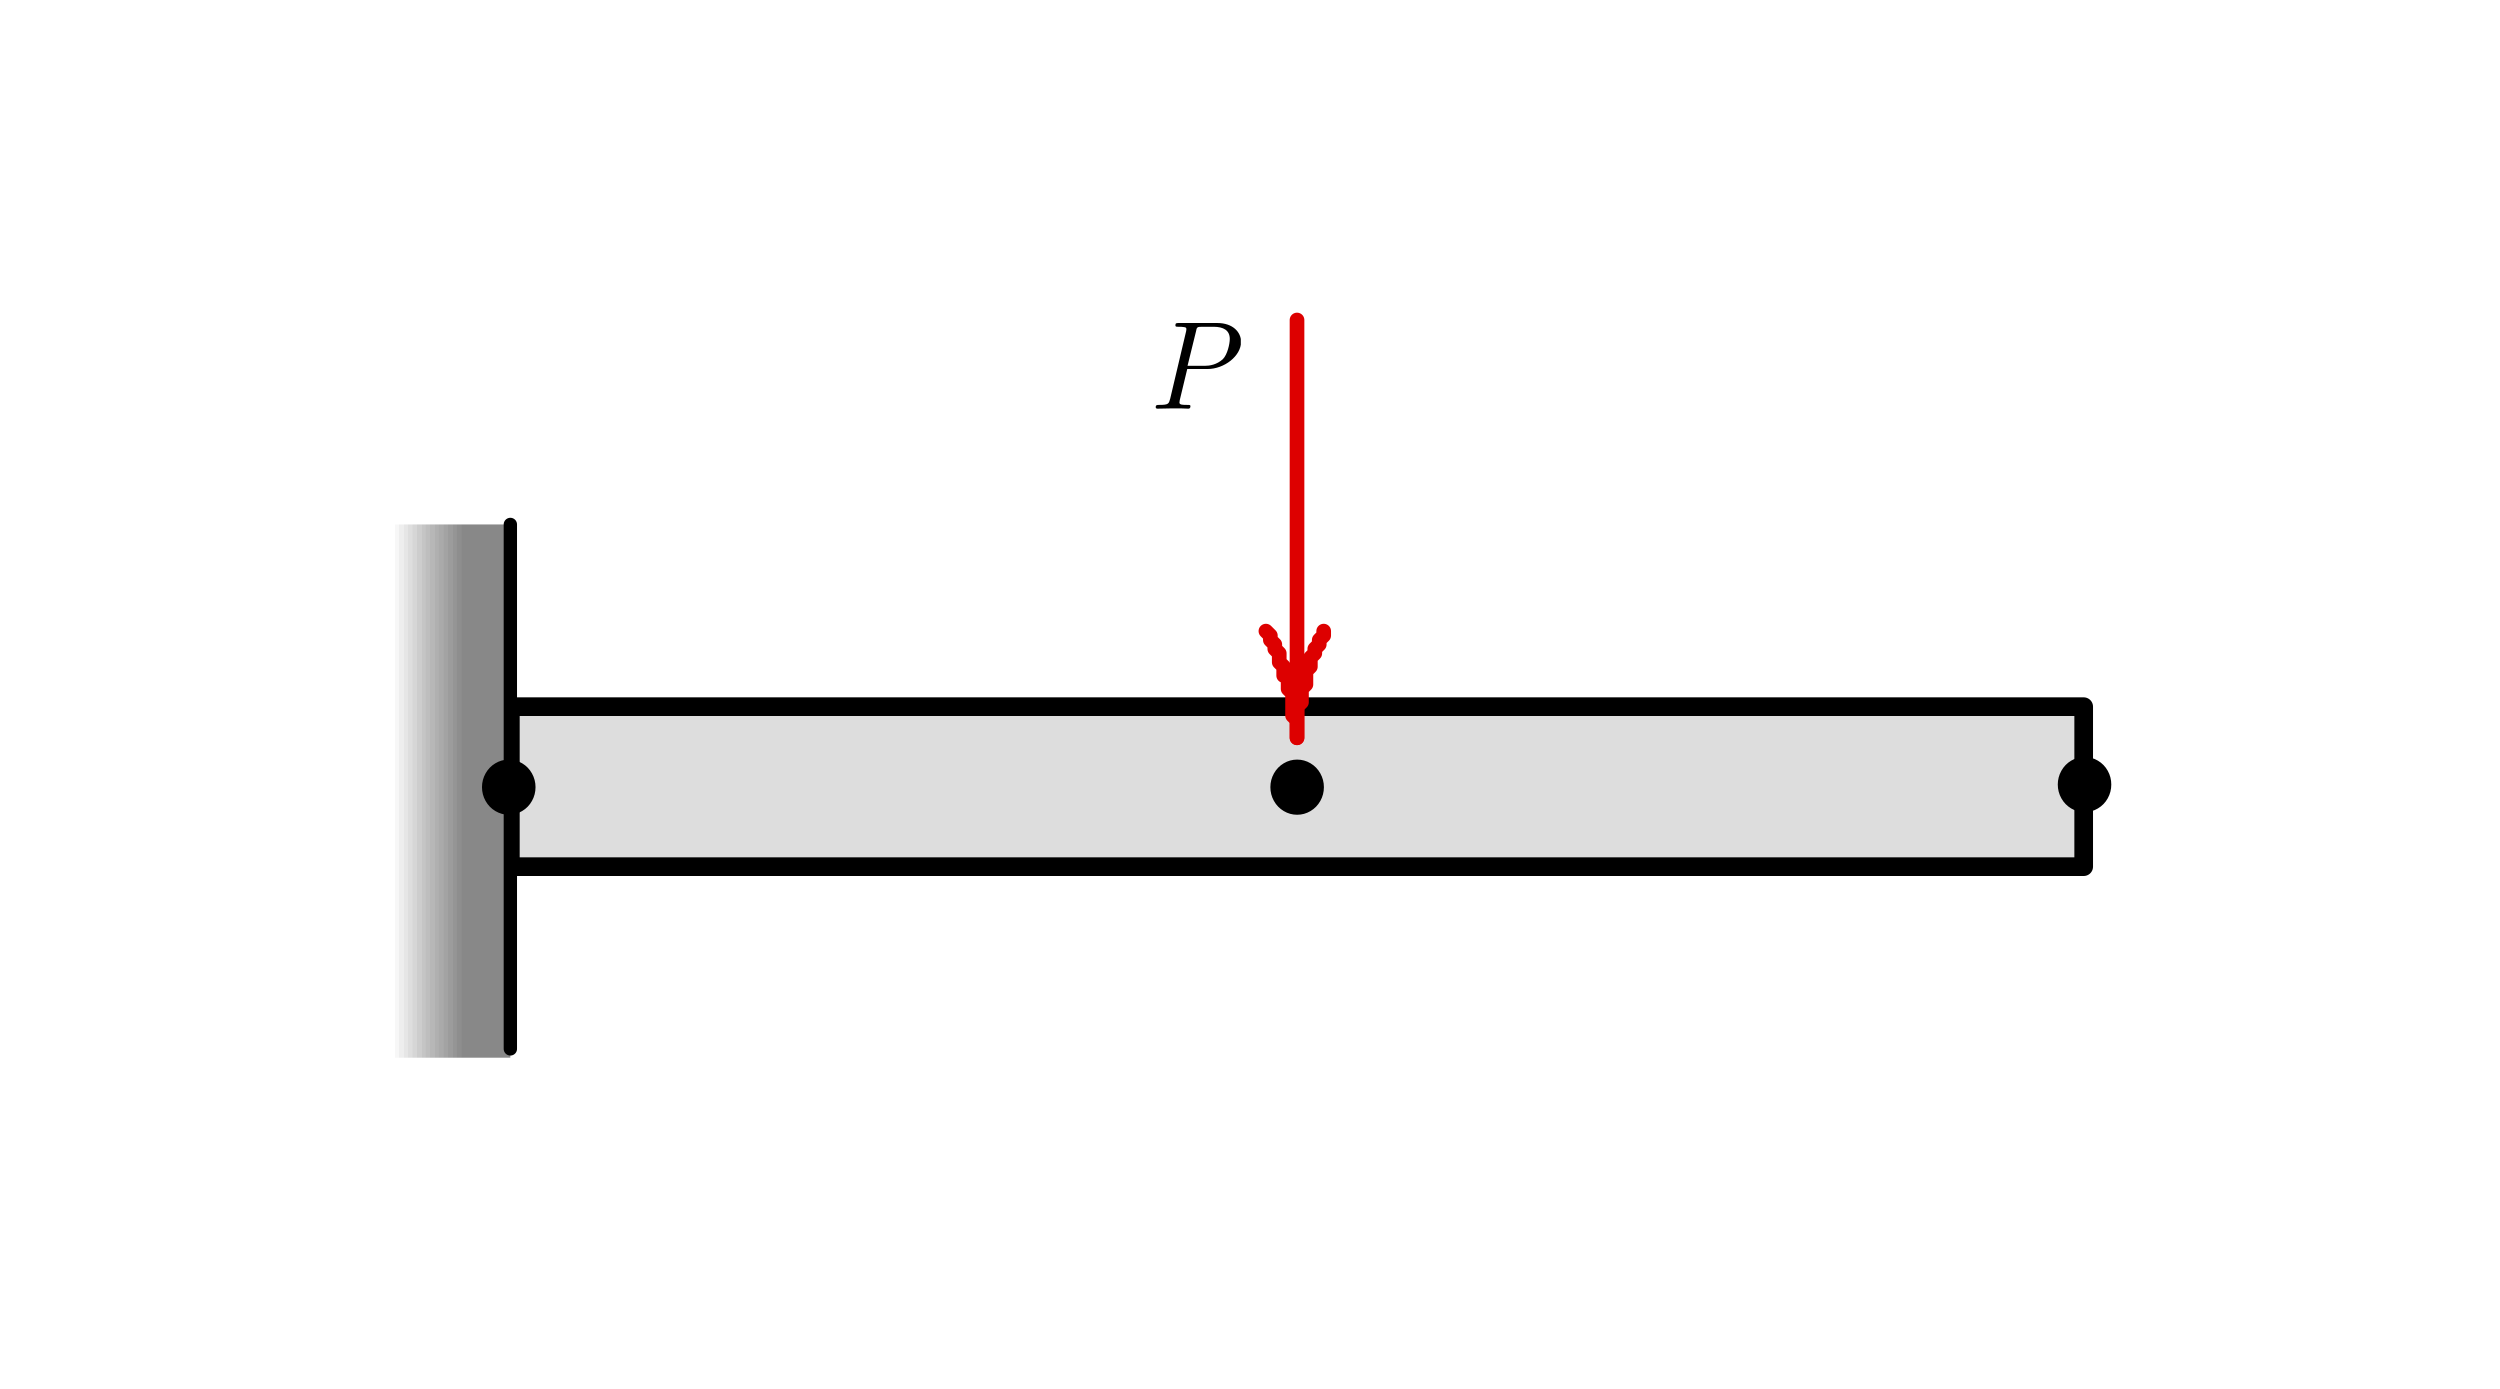
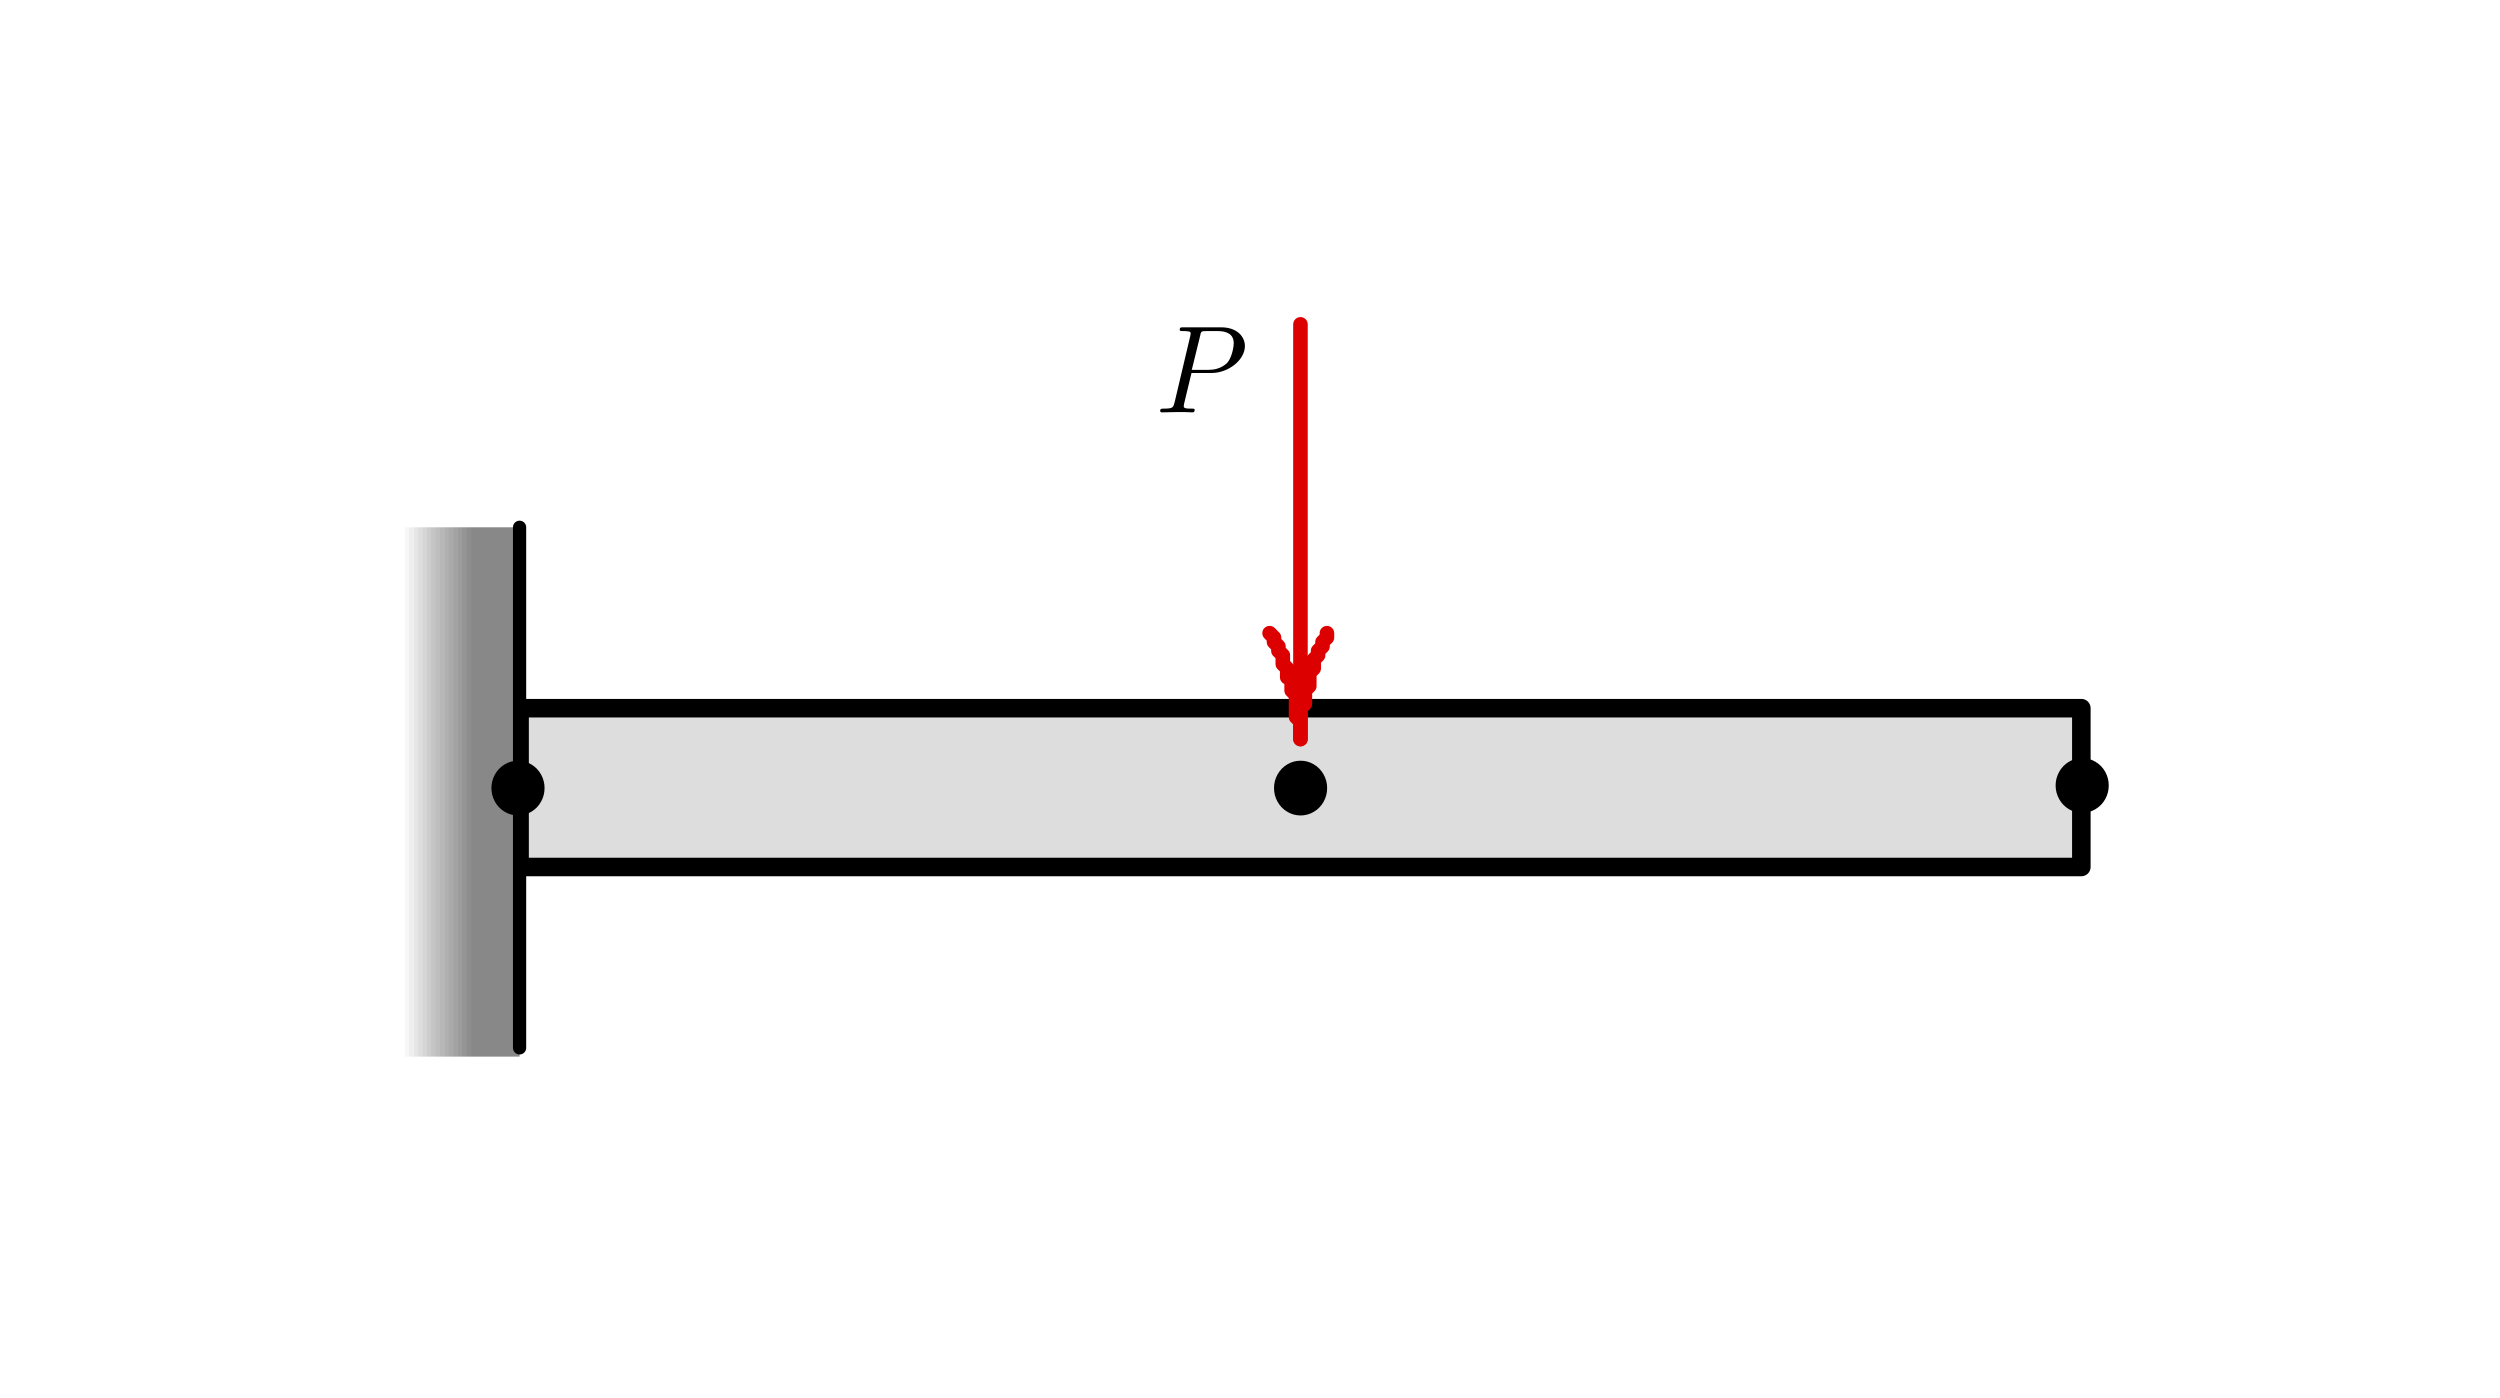
- <svg xmlns="http://www.w3.org/2000/svg" width="100%" height="100%" viewBox="0 0 135 75" version="1.1" xml:space="preserve" style="fill-rule:evenodd;clip-rule:evenodd;stroke-linecap:round;stroke-linejoin:round;stroke-miterlimit:10;">
-   <g transform="matrix(1,0,0,1,-154.706,-28.3643)">
+ <svg xmlns="http://www.w3.org/2000/svg" width="100%" height="100%" viewBox="0 0 136 76" version="1.1" xml:space="preserve" style="fill-rule:evenodd;clip-rule:evenodd;stroke-linecap:round;stroke-linejoin:round;stroke-miterlimit:10;">
+   <g transform="matrix(1,0,0,1,-154,-28)">
    <g id="Artboard2" transform="matrix(0.383818,0,0,0.262027,29.496,28.3643)">
      <rect x="326.224" y="0" width="351.729" height="286.23" style="fill:none;" />
      <g transform="matrix(1,0,0,1.07199,2.27374e-13,-2.90638e-14)">
        <g transform="matrix(0.625297,0,0,-0.854427,-45.311,302.467)">
          <rect x="709" y="159" width="354" height="36" style="fill:rgb(221,221,221);stroke:black;stroke-width:4.2px;" />
        </g>
        <g transform="matrix(2.6054,0,0,3.56011,-45.311,0)">
-           <g transform="matrix(1,-0,-0,1,142.602,7.10543e-15)">
+           <g transform="matrix(1,-0,-0,1,141.895,-0.364284)">
                    </g>
        </g>
        <g transform="matrix(0.625297,0,0,-0.854427,-45.311,302.663)">
          <path d="M883.166,182.229C884.051,182.757 885.005,183.02 886.027,183.02C887.049,183.02 888.003,182.757 888.888,182.229C889.773,181.702 890.471,180.981 890.982,180.068C891.493,179.154 891.749,178.17 891.749,177.115C891.749,176.06 891.493,175.076 890.982,174.162C890.471,173.248 889.773,172.528 888.888,172.001C888.003,171.473 887.049,171.209 886.027,171.209C885.005,171.209 884.051,171.473 883.166,172.001C882.281,172.528 881.582,173.248 881.071,174.162C880.56,175.076 880.305,176.06 880.305,177.115C880.305,178.17 880.56,179.154 881.071,180.068C881.582,180.981 882.281,181.702 883.166,182.229" style="stroke:black;stroke-width:0.6px;" />
        </g>
        <g transform="matrix(0.625297,0,0,-0.854427,-45.311,301.653)">
          <path d="M1060.33,181.638C1061.22,182.165 1062.17,182.429 1063.19,182.429C1064.21,182.429 1065.17,182.165 1066.05,181.638C1066.94,181.11 1067.64,180.39 1068.15,179.476C1068.66,178.563 1068.91,177.578 1068.91,176.523C1068.91,175.468 1068.66,174.484 1068.15,173.571C1067.64,172.657 1066.94,171.937 1066.05,171.409C1065.17,170.882 1064.21,170.618 1063.19,170.618C1062.17,170.618 1061.22,170.882 1060.33,171.409C1059.45,171.937 1058.75,172.657 1058.24,173.571C1057.73,174.484 1057.47,175.468 1057.47,176.523C1057.47,177.578 1057.73,178.563 1058.24,179.476C1058.75,180.39 1059.45,181.11 1060.33,181.638" style="stroke:black;stroke-width:0.6px;" />
        </g>
        <g transform="matrix(0,0.854427,-0.625297,0,583.112,-655.345)">
          <path d="M839,119L933,119" style="fill:none;fill-rule:nonzero;stroke:rgb(221,0,0);stroke-width:3.3px;" />
        </g>
        <g transform="matrix(0.625297,0,0,-0.854427,-45.311,263.163)">
          <path d="M892,166L892,165L891,164L891,163L890,162L890,161L889,160L889,158L888,157L888,154L887,153L887,150L886,149L886,142L886,146L885,147L885,152L884,153L884,156L883,156L883,158L882,159L882,161L881,162L881,163L880,164L880,165L879,166" style="fill:none;fill-rule:nonzero;stroke:rgb(221,0,0);stroke-width:3.3px;" />
        </g>
        <g transform="matrix(2.6054,0,0,3.56011,485.375,55.9799)">
          <g>
            <clipPath id="_clip1">
              <rect x="1.074" y="1.168" width="4.844" height="5.664" />
            </clipPath>
            <g clip-path="url(#_clip1)">
              <g transform="matrix(1,0,0,1,1.07228,6.34366)">
                <g id="glyph0-1">
                  <path d="M1.953,-2.141L3.047,-2.141C3.953,-2.141 4.859,-2.844 4.859,-3.609C4.859,-4.125 4.422,-4.625 3.578,-4.625L1.5,-4.625C1.375,-4.625 1.313,-4.625 1.313,-4.5C1.313,-4.422 1.359,-4.422 1.5,-4.422C1.578,-4.422 1.688,-4.422 1.766,-4.406C1.875,-4.391 1.906,-4.375 1.906,-4.297C1.906,-4.266 1.906,-4.25 1.891,-4.172L1.031,-0.531C0.953,-0.266 0.953,-0.203 0.438,-0.203C0.328,-0.203 0.25,-0.203 0.25,-0.078C0.25,0 0.328,0 0.359,0C0.531,0 0.984,-0.016 1.172,-0.016L1.578,-0.016C1.719,-0.016 1.859,0 2,0C2.047,0 2.125,0 2.125,-0.141C2.125,-0.203 2.078,-0.203 1.953,-0.203C1.719,-0.203 1.531,-0.203 1.531,-0.328C1.531,-0.375 1.547,-0.406 1.547,-0.453L1.953,-2.141ZM2.422,-4.156C2.469,-4.406 2.484,-4.422 2.766,-4.422L3.375,-4.422C3.906,-4.422 4.25,-4.234 4.25,-3.766C4.25,-3.5 4.125,-2.922 3.875,-2.672C3.547,-2.375 3.172,-2.313 2.891,-2.313L1.969,-2.313L2.422,-4.156Z" style="fill-rule:nonzero;" />
                </g>
              </g>
            </g>
          </g>
        </g>
        <g transform="matrix(2.6054,0,0,3.56011,322.374,-504.88)">
          <rect x="22.557" y="170.136" width="6.479" height="28.796" style="fill:url(#_Linear2);" />
        </g>
        <g transform="matrix(0,0.854427,-0.625297,0,508.702,-454.555)">
          <path d="M650,177L768,177" style="fill:none;fill-rule:nonzero;stroke:black;stroke-width:3px;" />
        </g>
        <g transform="matrix(0.625297,0,0,-0.854427,-45.311,302.663)">
          <path d="M705.78,182.229C706.666,182.757 707.619,183.02 708.641,183.02C709.664,183.02 710.617,182.757 711.502,182.229C712.388,181.702 713.086,180.981 713.597,180.068C714.108,179.154 714.364,178.17 714.364,177.115C714.364,176.06 714.108,175.076 713.597,174.162C713.086,173.248 712.388,172.528 711.502,172.001C710.617,171.473 709.664,171.209 708.641,171.209C707.619,171.209 706.666,171.473 705.78,172.001C704.895,172.528 704.197,173.248 703.686,174.162C703.175,175.076 702.919,176.06 702.919,177.115C702.919,178.17 703.175,179.154 703.686,180.068C704.197,180.981 704.895,181.702 705.78,182.229" style="stroke:black;stroke-width:0.6px;" />
-         </g>
-       </g>
-       <g transform="matrix(2.6054,0,0,3.8164,160.044,858.348)">
-         <clipPath id="_clip3">
-           <rect x="1.074" y="1.168" width="4.844" height="5.664" />
-         </clipPath>
-         <g clip-path="url(#_clip3)">
-           <g transform="matrix(1,0,0,1,1.07228,6.34366)">
-             <g id="glyph0-11">
-                         </g>
-           </g>
-         </g>
-       </g>
-       <g transform="matrix(2.6054,0,0,3.8164,114.525,869.157)">
-         <g>
-           <clipPath id="_clip4">
-             <rect x="1.074" y="1.168" width="4.844" height="5.664" />
-           </clipPath>
-           <g clip-path="url(#_clip4)">
-             <g transform="matrix(1,0,0,1,1.07228,6.34366)">
-               <g id="glyph0-12">
-                             </g>
-             </g>
-           </g>
-         </g>
-       </g>
-       <g transform="matrix(2.6054,0,0,3.8164,117.456,602.884)">
-         <g>
-           <clipPath id="_clip5">
-             <rect x="1.074" y="1.168" width="4.844" height="5.664" />
-           </clipPath>
-           <g clip-path="url(#_clip5)">
-             <g transform="matrix(1,0,0,1,1.07228,6.34366)">
-               <g id="glyph0-13">
-                             </g>
-             </g>
-           </g>
-         </g>
-       </g>
-       <g transform="matrix(2.6054,0,0,3.8164,123.846,1007.73)">
-         <g>
-           <clipPath id="_clip6">
-             <rect x="1.051" y="1.168" width="4.949" height="5.664" />
-           </clipPath>
-           <g clip-path="url(#_clip6)">
-             <g transform="matrix(1,0,0,1,1.0481,6.25756)">
-               <g id="glyph0-14">
-                             </g>
-             </g>
-           </g>
-         </g>
-         <g>
-           <clipPath id="_clip7">
-             <rect x="6" y="1.168" width="2.945" height="5.664" />
-           </clipPath>
-           <g clip-path="url(#_clip7)">
-             <g transform="matrix(1,0,0,1,5.96229,6.25756)">
-               <g id="glyph0-2">
-                             </g>
-             </g>
-           </g>
-         </g>
-       </g>
-       <g transform="matrix(2.6054,0,0,3.8164,117.567,777.509)">
-         <g>
-           <clipPath id="_clip8">
-             <rect x="1.074" y="1.168" width="4.844" height="5.664" />
-           </clipPath>
-           <g clip-path="url(#_clip8)">
-             <g transform="matrix(1,0,0,1,1.07228,6.34366)">
-               <g id="glyph0-15">
-                             </g>
-             </g>
-           </g>
-         </g>
-       </g>
-       <g transform="matrix(2.6054,0,0,3.8164,114.77,506.412)">
-         <g>
-           <clipPath id="_clip9">
-             <rect x="1.074" y="1.168" width="4.844" height="5.664" />
-           </clipPath>
-           <g clip-path="url(#_clip9)">
-             <g transform="matrix(1,0,0,1,1.07228,6.34366)">
-               <g id="glyph0-16">
-                             </g>
-             </g>
-           </g>
-         </g>
-       </g>
-       <g transform="matrix(2.6054,0,0,3.8164,228.074,55.9725)">
-         <g>
-           <clipPath id="_clip10">
-             <rect x="1.074" y="1.168" width="4.844" height="5.664" />
-           </clipPath>
-           <g clip-path="url(#_clip10)">
-             <g transform="matrix(1,0,0,1,1.07228,6.34366)">
-               <g id="glyph0-17">
-                             </g>
-             </g>
-           </g>
-         </g>
-       </g>
-       <g transform="matrix(2.6054,0,0,3.8164,116.653,327.448)">
-         <g>
-           <clipPath id="_clip11">
-             <rect x="1.074" y="1.168" width="4.844" height="5.664" />
-           </clipPath>
-           <g clip-path="url(#_clip11)">
-             <g transform="matrix(1,0,0,1,1.07228,6.34366)">
-               <g id="glyph0-18">
-                             </g>
-             </g>
-           </g>
-         </g>
-       </g>
-       <g transform="matrix(2.6054,0,0,3.8164,228.602,326.025)">
-         <g>
-           <clipPath id="_clip12">
-             <rect x="1.074" y="1.168" width="4.844" height="5.664" />
-           </clipPath>
-           <g clip-path="url(#_clip12)">
-             <g transform="matrix(1,0,0,1,1.07228,6.34366)">
-               <g id="glyph0-19">
-                             </g>
-             </g>
-           </g>
-         </g>
-       </g>
-       <g transform="matrix(2.6054,0,0,3.8164,231.284,601.235)">
-         <g>
-           <clipPath id="_clip13">
-             <rect x="1.074" y="1.168" width="4.844" height="5.664" />
-           </clipPath>
-           <g clip-path="url(#_clip13)">
-             <g transform="matrix(1,0,0,1,1.07228,6.34366)">
-               <g id="glyph0-110">
-                             </g>
-             </g>
-           </g>
-         </g>
-       </g>
-       <g transform="matrix(2.6054,0,0,3.8164,79.9835,189.904)">
-         <g id="surface1">
-           <g>
-             <clipPath id="_clip14">
-               <rect x="1.105" y="1.168" width="2.781" height="5.664" />
-             </clipPath>
-             <g clip-path="url(#_clip14)">
-               <g transform="matrix(1,0,0,1,1.10634,6.25756)">
-                 <g id="glyph0-111">
-                                 </g>
-               </g>
-             </g>
-           </g>
-         </g>
-       </g>
-       <g transform="matrix(2.6054,0,0,3.8164,190.007,189.904)">
-         <g id="surface11">
-           <g>
-             <clipPath id="_clip15">
-               <rect x="1.105" y="1.168" width="2.781" height="5.664" />
-             </clipPath>
-             <g clip-path="url(#_clip15)">
-               <g transform="matrix(1,0,0,1,1.10634,6.25756)">
-                 <g id="glyph0-112">
-                                 </g>
-               </g>
-             </g>
-           </g>
        </g>
      </g>
    </g>
  </g>
  <defs>
    <linearGradient id="_Linear2" x1="0" y1="0" x2="1" y2="0" gradientUnits="userSpaceOnUse" gradientTransform="matrix(6.47909,0,0,-28.7959,22.5568,198.932)">
      <stop offset="0" style="stop-color:white;stop-opacity:1" />
      <stop offset="0.04" style="stop-color:white;stop-opacity:1" />
      <stop offset="0.04" style="stop-color:rgb(247,247,247);stop-opacity:1" />
      <stop offset="0.07" style="stop-color:rgb(247,247,247);stop-opacity:1" />
      <stop offset="0.07" style="stop-color:rgb(238,238,238);stop-opacity:1" />
      <stop offset="0.11" style="stop-color:rgb(238,238,238);stop-opacity:1" />
      <stop offset="0.11" style="stop-color:rgb(230,230,230);stop-opacity:1" />
      <stop offset="0.15" style="stop-color:rgb(230,230,230);stop-opacity:1" />
      <stop offset="0.15" style="stop-color:rgb(222,222,222);stop-opacity:1" />
      <stop offset="0.18" style="stop-color:rgb(222,222,222);stop-opacity:1" />
      <stop offset="0.19" style="stop-color:rgb(214,214,214);stop-opacity:1" />
      <stop offset="0.22" style="stop-color:rgb(214,214,214);stop-opacity:1" />
      <stop offset="0.22" style="stop-color:rgb(205,205,205);stop-opacity:1" />
      <stop offset="0.26" style="stop-color:rgb(205,205,205);stop-opacity:1" />
      <stop offset="0.26" style="stop-color:rgb(197,197,197);stop-opacity:1" />
      <stop offset="0.29" style="stop-color:rgb(197,197,197);stop-opacity:1" />
      <stop offset="0.3" style="stop-color:rgb(190,190,190);stop-opacity:1" />
      <stop offset="0.33" style="stop-color:rgb(190,190,190);stop-opacity:1" />
      <stop offset="0.33" style="stop-color:rgb(183,183,183);stop-opacity:1" />
      <stop offset="0.37" style="stop-color:rgb(183,183,183);stop-opacity:1" />
      <stop offset="0.37" style="stop-color:rgb(176,176,176);stop-opacity:1" />
      <stop offset="0.4" style="stop-color:rgb(176,176,176);stop-opacity:1" />
      <stop offset="0.41" style="stop-color:rgb(170,170,170);stop-opacity:1" />
      <stop offset="0.44" style="stop-color:rgb(170,170,170);stop-opacity:1" />
      <stop offset="0.45" style="stop-color:rgb(163,163,163);stop-opacity:1" />
      <stop offset="0.48" style="stop-color:rgb(163,163,163);stop-opacity:1" />
      <stop offset="0.48" style="stop-color:rgb(156,156,156);stop-opacity:1" />
      <stop offset="0.52" style="stop-color:rgb(156,156,156);stop-opacity:1" />
      <stop offset="0.52" style="stop-color:rgb(149,149,149);stop-opacity:1" />
      <stop offset="0.55" style="stop-color:rgb(149,149,149);stop-opacity:1" />
      <stop offset="0.56" style="stop-color:rgb(142,142,142);stop-opacity:1" />
      <stop offset="0.59" style="stop-color:rgb(142,142,142);stop-opacity:1" />
      <stop offset="0.6" style="stop-color:rgb(136,136,136);stop-opacity:1" />
      <stop offset="1" style="stop-color:rgb(136,136,136);stop-opacity:1" />
    </linearGradient>
  </defs>
</svg>
